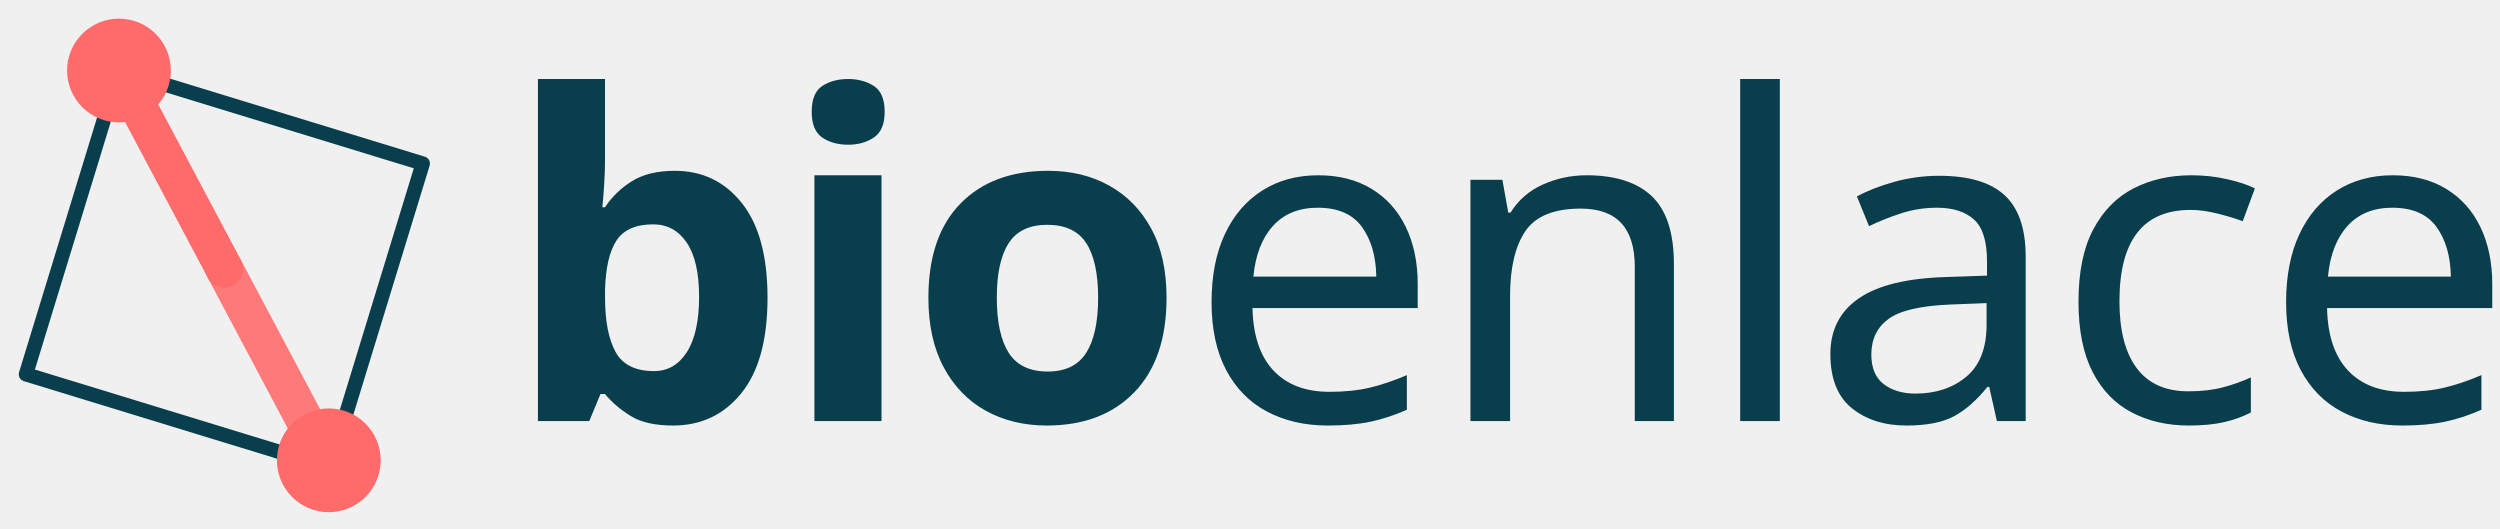
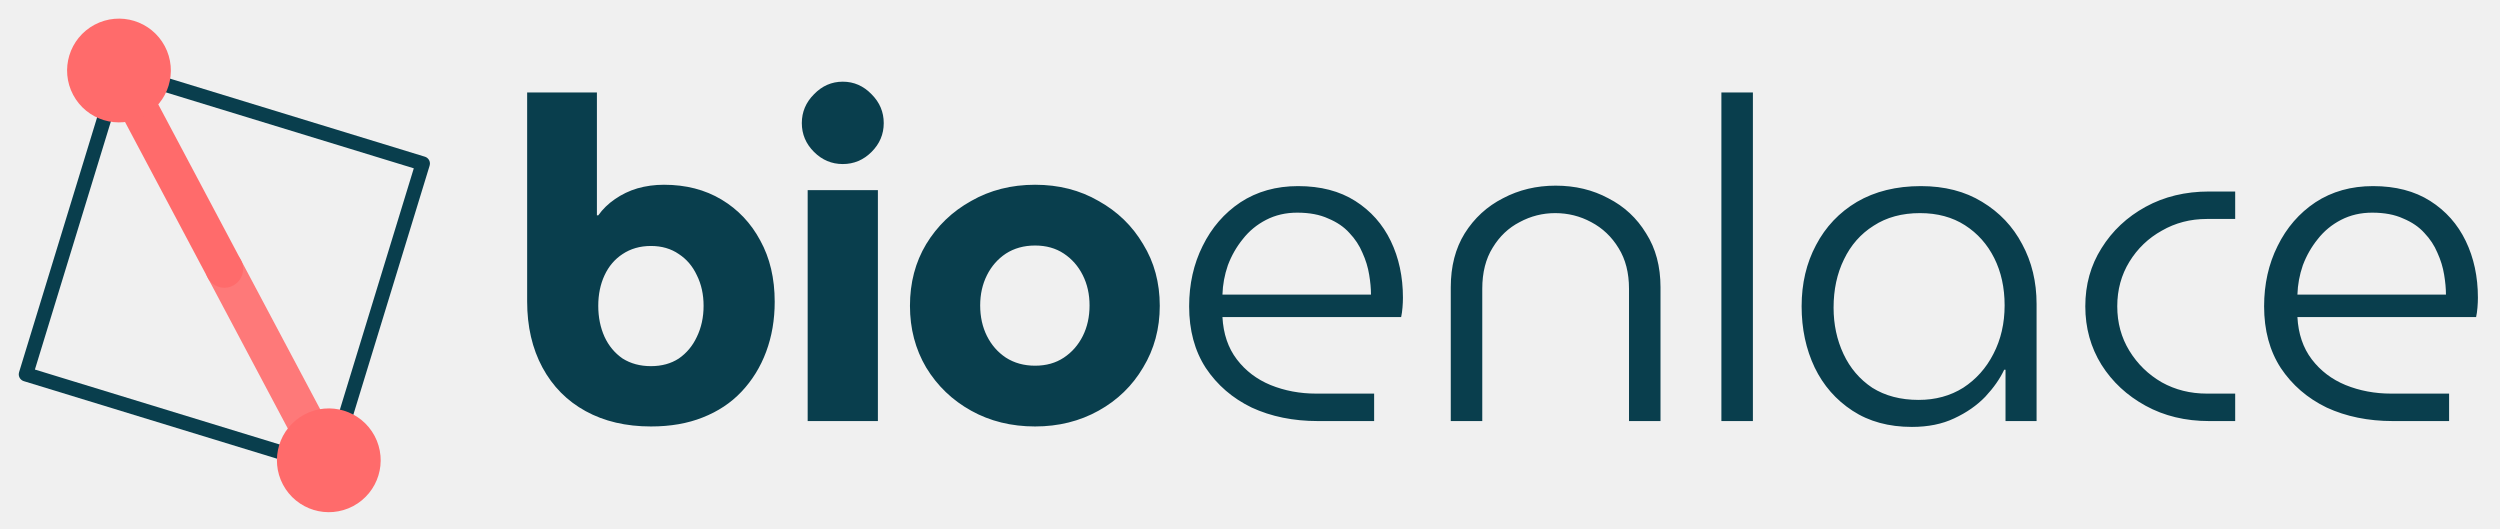
<svg xmlns="http://www.w3.org/2000/svg" width="141.077mm" height="29.838mm" viewBox="0 0 533.204 112.774" version="1.1" id="svg1" xml:space="preserve">
  <defs id="defs1">
    <style type="text/css" id="style1">
      .nodo { fill: #38be7f; stroke: #093e4d; stroke-width: 6; }
      .puente { fill: none; stroke: #093e4d; stroke-width: 28; stroke-linecap: round; stroke-linejoin: round; }
    </style>
    <style type="text/css" id="style1-0">
      .rombo { fill: none; stroke: #093e4d; stroke-width: 10; stroke-linejoin: round; stroke-linecap: round; }
      .rejilla { fill: none; stroke: #38be7f; stroke-width: 5; stroke-linecap: round; opacity: 0.85; }
      .eje-teal { fill: none; stroke: #093e4d; stroke-width: 5; stroke-linecap: round; opacity: 0.9; }
      .eje-coral { fill: none; stroke: #ff6b6b; stroke-width: 6; stroke-linecap: round; }
      .nodo-coral { fill: #ff6b6b; stroke: #093e4d; stroke-width: 3; }
    </style>
  </defs>
  <g id="layer1" transform="translate(-169.2116,-273.9848)">
-     <text xml:space="preserve" style="font-size:96px;line-height:0;font-family:'Pokemon Solid';-inkscape-font-specification:'Pokemon Solid';text-align:start;letter-spacing:-1.8px;writing-mode:lr-tb;direction:ltr;text-anchor:start;fill:#ffffff;stroke:#ff3d33;stroke-width:0;stroke-linecap:round;stroke-linejoin:round;stroke-miterlimit:0;stroke-dasharray:none" x="276.457" y="363.79" id="text1">
-       <tspan id="tspan1" x="276.457" y="363.79" style="font-style:normal;font-variant:normal;font-weight:bold;font-stretch:normal;line-height:0;font-family:MuseoModerno;-inkscape-font-specification:'MuseoModerno Bold';letter-spacing:-1.8px;fill:#093e4d;fill-opacity:1;stroke:#093e4d;stroke-width:0;stroke-miterlimit:0;stroke-dasharray:none;stroke-opacity:1">bio<tspan style="font-style:normal;font-variant:normal;font-weight:300;font-stretch:normal;font-family:MuseoModerno;-inkscape-font-specification:'MuseoModerno Light'" id="tspan2">enlace</tspan>
-       </tspan>
-     </text>
    <g id="g2" transform="rotate(22.33357,533.7672,174.9794)">
      <g id="g3" transform="matrix(0.1177915,-0.4139567,0.4139567,0.1177915,103.4305,529.1341)">
        <g id="g4" transform="matrix(0.6958126,0,0,0.6958126,138.1338,130.3196)" style="stroke-width:20.321;stroke-dasharray:none">
          <g id="layer-marca-9" transform="translate(-6.287128,77.54125)" style="stroke-width:20.321;stroke-dasharray:none">
-             <g id="marca-4" style="stroke-width:20.321;stroke-dasharray:none" transform="rotate(-87.28419,261.4833,251.6442)">
-               <path id="rombo" class="rombo" d="M 78.728,208.203 285.591,116.51 377.285,323.373 170.422,415.066 Z" style="fill:none;stroke:#093e4d;stroke-width:10.223;stroke-linecap:round;stroke-linejoin:round;stroke-dasharray:none" />
-               <path id="cuerda-v-inf" class="eje-teal" d="M 228.007,265.788 78.728,208.203" style="opacity:0.9;fill:none;stroke:#ff6b6b;stroke-width:26.781;stroke-linecap:round;stroke-dasharray:none;stroke-opacity:1" />
-               <path id="cuerda-v-sup-coral" class="eje-coral" d="m 228.007,265.788 134.35,51.826" style="fill:none;stroke:#ff6b6b;stroke-width:26.781;stroke-linecap:round;stroke-dasharray:none" />
-               <circle id="nodo-punta" class="nodo-coral" cx="165.917" cy="-468.386" r="16" style="fill:#ff6b6b;stroke:#ff6b6b;stroke-width:41.901;stroke-dasharray:none;stroke-opacity:1" transform="rotate(111.0943)" />
-               <circle id="nodo-punta-1" class="nodo-coral" cx="167.685" cy="-153.12" r="16" style="fill:#ff6b6b;stroke:#ff6b6b;stroke-width:41.901;stroke-dasharray:none;stroke-opacity:1" transform="rotate(111.0943)" />
+             <g id="g5">
+               <g id="text1" style="font-size:96px;line-height:0;font-family:'Pokemon Solid';-inkscape-font-specification:'Pokemon Solid';letter-spacing:-1.8px;fill:#ffffff;stroke:#ff3d33;stroke-width:0;stroke-linecap:round;stroke-linejoin:round;stroke-miterlimit:0" aria-label="bioenlace" transform="matrix(2.065799,2.623532,-2.623532,2.065799,694.9094,-968.1955)">
+                 <path style="font-weight:bold;font-family:MuseoModerno;-inkscape-font-specification:'MuseoModerno Bold';fill:#093e4d;stroke:#093e4d" d="m 308.041,364.942 q -7.968,0 -13.92,-3.264 -5.952,-3.264 -9.216,-9.312 -3.264,-6.048 -3.264,-14.112 v -44.544 h 14.88 v 26.208 h 0.288 q 1.44,-2.016 3.552,-3.456 2.208,-1.536 4.8,-2.304 2.688,-0.768 5.664,-0.768 7.008,0 12.288,3.168 5.28,3.168 8.256,8.736 3.072,5.568 3.072,13.056 0,5.76 -1.824,10.656 -1.824,4.896 -5.28,8.544 -3.36,3.552 -8.256,5.472 -4.8,1.92 -11.04,1.92 z m 0,-12.864 q 3.456,0 5.952,-1.632 2.496,-1.728 3.84,-4.608 1.44,-2.976 1.44,-6.624 0,-3.648 -1.44,-6.528 -1.344,-2.88 -3.84,-4.512 -2.496,-1.728 -5.952,-1.728 -3.456,0 -6.048,1.728 -2.496,1.632 -3.84,4.512 -1.344,2.88 -1.344,6.528 0,3.648 1.344,6.624 1.344,2.88 3.84,4.608 2.592,1.632 6.048,1.632 z m 33.432,11.712 v -49.248 h 14.976 v 49.248 z m 7.488,-54.816 q -3.552,0 -6.144,-2.592 -2.592,-2.592 -2.592,-6.144 0,-3.552 2.592,-6.144 2.592,-2.688 6.144,-2.688 3.552,0 6.144,2.688 2.592,2.592 2.592,6.144 0,3.552 -2.592,6.144 -2.592,2.592 -6.144,2.592 z m 41.016,55.968 q -7.584,0 -13.632,-3.36 -6.048,-3.36 -9.6,-9.216 -3.456,-5.856 -3.456,-13.152 0,-7.392 3.456,-13.152 3.552,-5.856 9.6,-9.216 6.048,-3.456 13.632,-3.456 7.584,0 13.536,3.456 6.048,3.36 9.504,9.216 3.552,5.76 3.552,13.152 0,7.296 -3.552,13.152 -3.456,5.856 -9.504,9.216 -6.048,3.36 -13.536,3.36 z m 0,-12.96 q 3.552,0 6.144,-1.728 2.592,-1.728 4.032,-4.608 1.44,-2.88 1.44,-6.528 0,-3.552 -1.44,-6.432 -1.44,-2.88 -4.032,-4.608 -2.592,-1.728 -6.144,-1.728 -3.552,0 -6.24,1.728 -2.592,1.728 -4.032,4.608 -1.44,2.88 -1.44,6.432 0,3.648 1.44,6.528 1.44,2.88 4.032,4.608 2.688,1.728 6.24,1.728 z" id="path1" />
+                 <path style="font-weight:300;font-family:MuseoModerno;-inkscape-font-specification:'MuseoModerno Light';fill:#093e4d;stroke:#093e4d" d="m 450.289,363.79 q -7.872,0 -14.112,-2.88 -6.144,-2.976 -9.792,-8.448 -3.552,-5.472 -3.552,-13.152 0,-7.104 2.88,-12.864 2.88,-5.856 8.064,-9.312 5.28,-3.456 12.288,-3.456 7.2,0 12.192,3.168 4.992,3.168 7.584,8.544 2.592,5.376 2.592,12.096 0,0.96 -0.096,2.112 -0.096,1.152 -0.288,2.016 h -38.112 q 0.288,5.376 3.072,9.024 2.784,3.648 7.2,5.472 4.512,1.824 9.696,1.824 h 12.384 v 5.856 z m -20.352,-26.976 h 31.68 q 0,-1.92 -0.384,-4.224 -0.384,-2.4 -1.44,-4.704 -0.96,-2.304 -2.784,-4.224 -1.728,-1.92 -4.512,-3.072 -2.688,-1.248 -6.624,-1.248 -3.648,0 -6.624,1.536 -2.976,1.536 -4.992,4.128 -2.016,2.496 -3.168,5.568 -1.056,3.072 -1.152,6.24 z m 48.696,26.976 v -28.512 q 0,-6.72 2.976,-11.52 3.072,-4.896 8.16,-7.488 5.088,-2.688 11.232,-2.688 6.24,0 11.232,2.688 5.088,2.592 8.064,7.488 3.072,4.8 3.072,11.52 v 28.512 h -6.72 v -28.224 q 0,-5.088 -2.208,-8.64 -2.208,-3.648 -5.856,-5.568 -3.552,-1.92 -7.68,-1.92 -4.032,0 -7.584,1.92 -3.552,1.824 -5.76,5.472 -2.208,3.552 -2.208,8.736 v 28.224 z m 57.72,0 v -70.08 h 6.72 v 70.08 z m 40.632,1.248 q -7.392,0 -12.672,-3.456 -5.28,-3.456 -8.064,-9.216 -2.784,-5.856 -2.784,-13.056 0,-7.296 3.072,-13.056 3.072,-5.856 8.736,-9.216 5.76,-3.36 13.632,-3.36 7.584,0 13.056,3.36 5.568,3.36 8.544,9.024 3.072,5.664 3.072,12.768 v 24.96 h -6.624 v -10.944 h -0.288 q -1.344,2.88 -4.032,5.76 -2.688,2.784 -6.624,4.608 -3.84,1.824 -9.024,1.824 z m 1.44,-5.76 q 5.376,0 9.504,-2.592 4.128,-2.688 6.432,-7.2 2.4,-4.608 2.4,-10.368 0,-5.664 -2.208,-10.08 -2.208,-4.416 -6.24,-7.008 -4.032,-2.592 -9.6,-2.592 -5.76,0 -9.888,2.688 -4.128,2.592 -6.336,7.2 -2.208,4.512 -2.208,10.272 0,5.376 2.112,9.888 2.112,4.512 6.144,7.2 4.128,2.592 9.888,2.592 z m 61.944,4.512 q -7.584,0 -13.536,-3.264 -5.952,-3.264 -9.408,-8.736 -3.456,-5.568 -3.456,-12.48 0,-6.912 3.456,-12.384 3.456,-5.568 9.408,-8.832 5.952,-3.264 13.536,-3.264 h 5.568 v 5.856 h -6.048 q -5.28,0 -9.6,2.496 -4.32,2.4 -6.912,6.624 -2.592,4.224 -2.592,9.504 0,5.28 2.592,9.504 2.592,4.224 6.912,6.72 4.32,2.4 9.6,2.4 h 6.048 v 5.856 z m 39.192,0 q -7.872,0 -14.112,-2.88 -6.144,-2.976 -9.792,-8.448 -3.552,-5.472 -3.552,-13.152 0,-7.104 2.88,-12.864 2.88,-5.856 8.064,-9.312 5.28,-3.456 12.288,-3.456 7.2,0 12.192,3.168 4.992,3.168 7.584,8.544 2.592,5.376 2.592,12.096 0,0.96 -0.096,2.112 -0.096,1.152 -0.288,2.016 h -38.112 q 0.288,5.376 3.072,9.024 2.784,3.648 7.2,5.472 4.512,1.824 9.696,1.824 h 12.384 v 5.856 z m -20.352,-26.976 h 31.68 q 0,-1.92 -0.384,-4.224 -0.384,-2.4 -1.44,-4.704 -0.96,-2.304 -2.784,-4.224 -1.728,-1.92 -4.512,-3.072 -2.688,-1.248 -6.624,-1.248 -3.648,0 -6.624,1.536 -2.976,1.536 -4.992,4.128 -2.016,2.496 -3.168,5.568 -1.056,3.072 -1.152,6.24 z" id="path2" />
+               </g>
+               <g id="marca-4" style="stroke-width:20.321;stroke-dasharray:none" transform="rotate(-87.28419,261.4833,251.6442)">
+                 <path id="rombo" class="rombo" d="M 78.728,208.203 285.591,116.51 377.285,323.373 170.422,415.066 Z" style="fill:none;stroke:#093e4d;stroke-width:10.223;stroke-linecap:round;stroke-linejoin:round;stroke-dasharray:none" />
+                 <path id="cuerda-v-inf" class="eje-teal" d="M 228.007,265.788 78.728,208.203" style="opacity:0.9;fill:none;stroke:#ff6b6b;stroke-width:26.781;stroke-linecap:round;stroke-dasharray:none;stroke-opacity:1" />
+                 <path id="cuerda-v-sup-coral" class="eje-coral" d="m 228.007,265.788 134.35,51.826" style="fill:none;stroke:#ff6b6b;stroke-width:26.781;stroke-linecap:round;stroke-dasharray:none" />
+                 <path id="nodo-punta" style="fill:#ff6b6b;stroke:#ff6b6b;stroke-width:41.901" class="nodo-coral" transform="rotate(111.0943)" d="m 181.917,-468.386 a 16,16 0 0 1 -16,16 16,16 0 0 1 -16,-16 16,16 0 0 1 16,-16 16,16 0 0 1 16,16 z" />
+                 <path id="nodo-punta-1" style="fill:#ff6b6b;stroke:#ff6b6b;stroke-width:41.901" class="nodo-coral" transform="rotate(111.0943)" d="m 183.685,-153.12 a 16,16 0 0 1 -16,16 16,16 0 0 1 -16,-16 16,16 0 0 1 16,-16 16,16 0 0 1 16,16 z" />
+               </g>
            </g>
          </g>
        </g>
      </g>
    </g>
  </g>
</svg>
